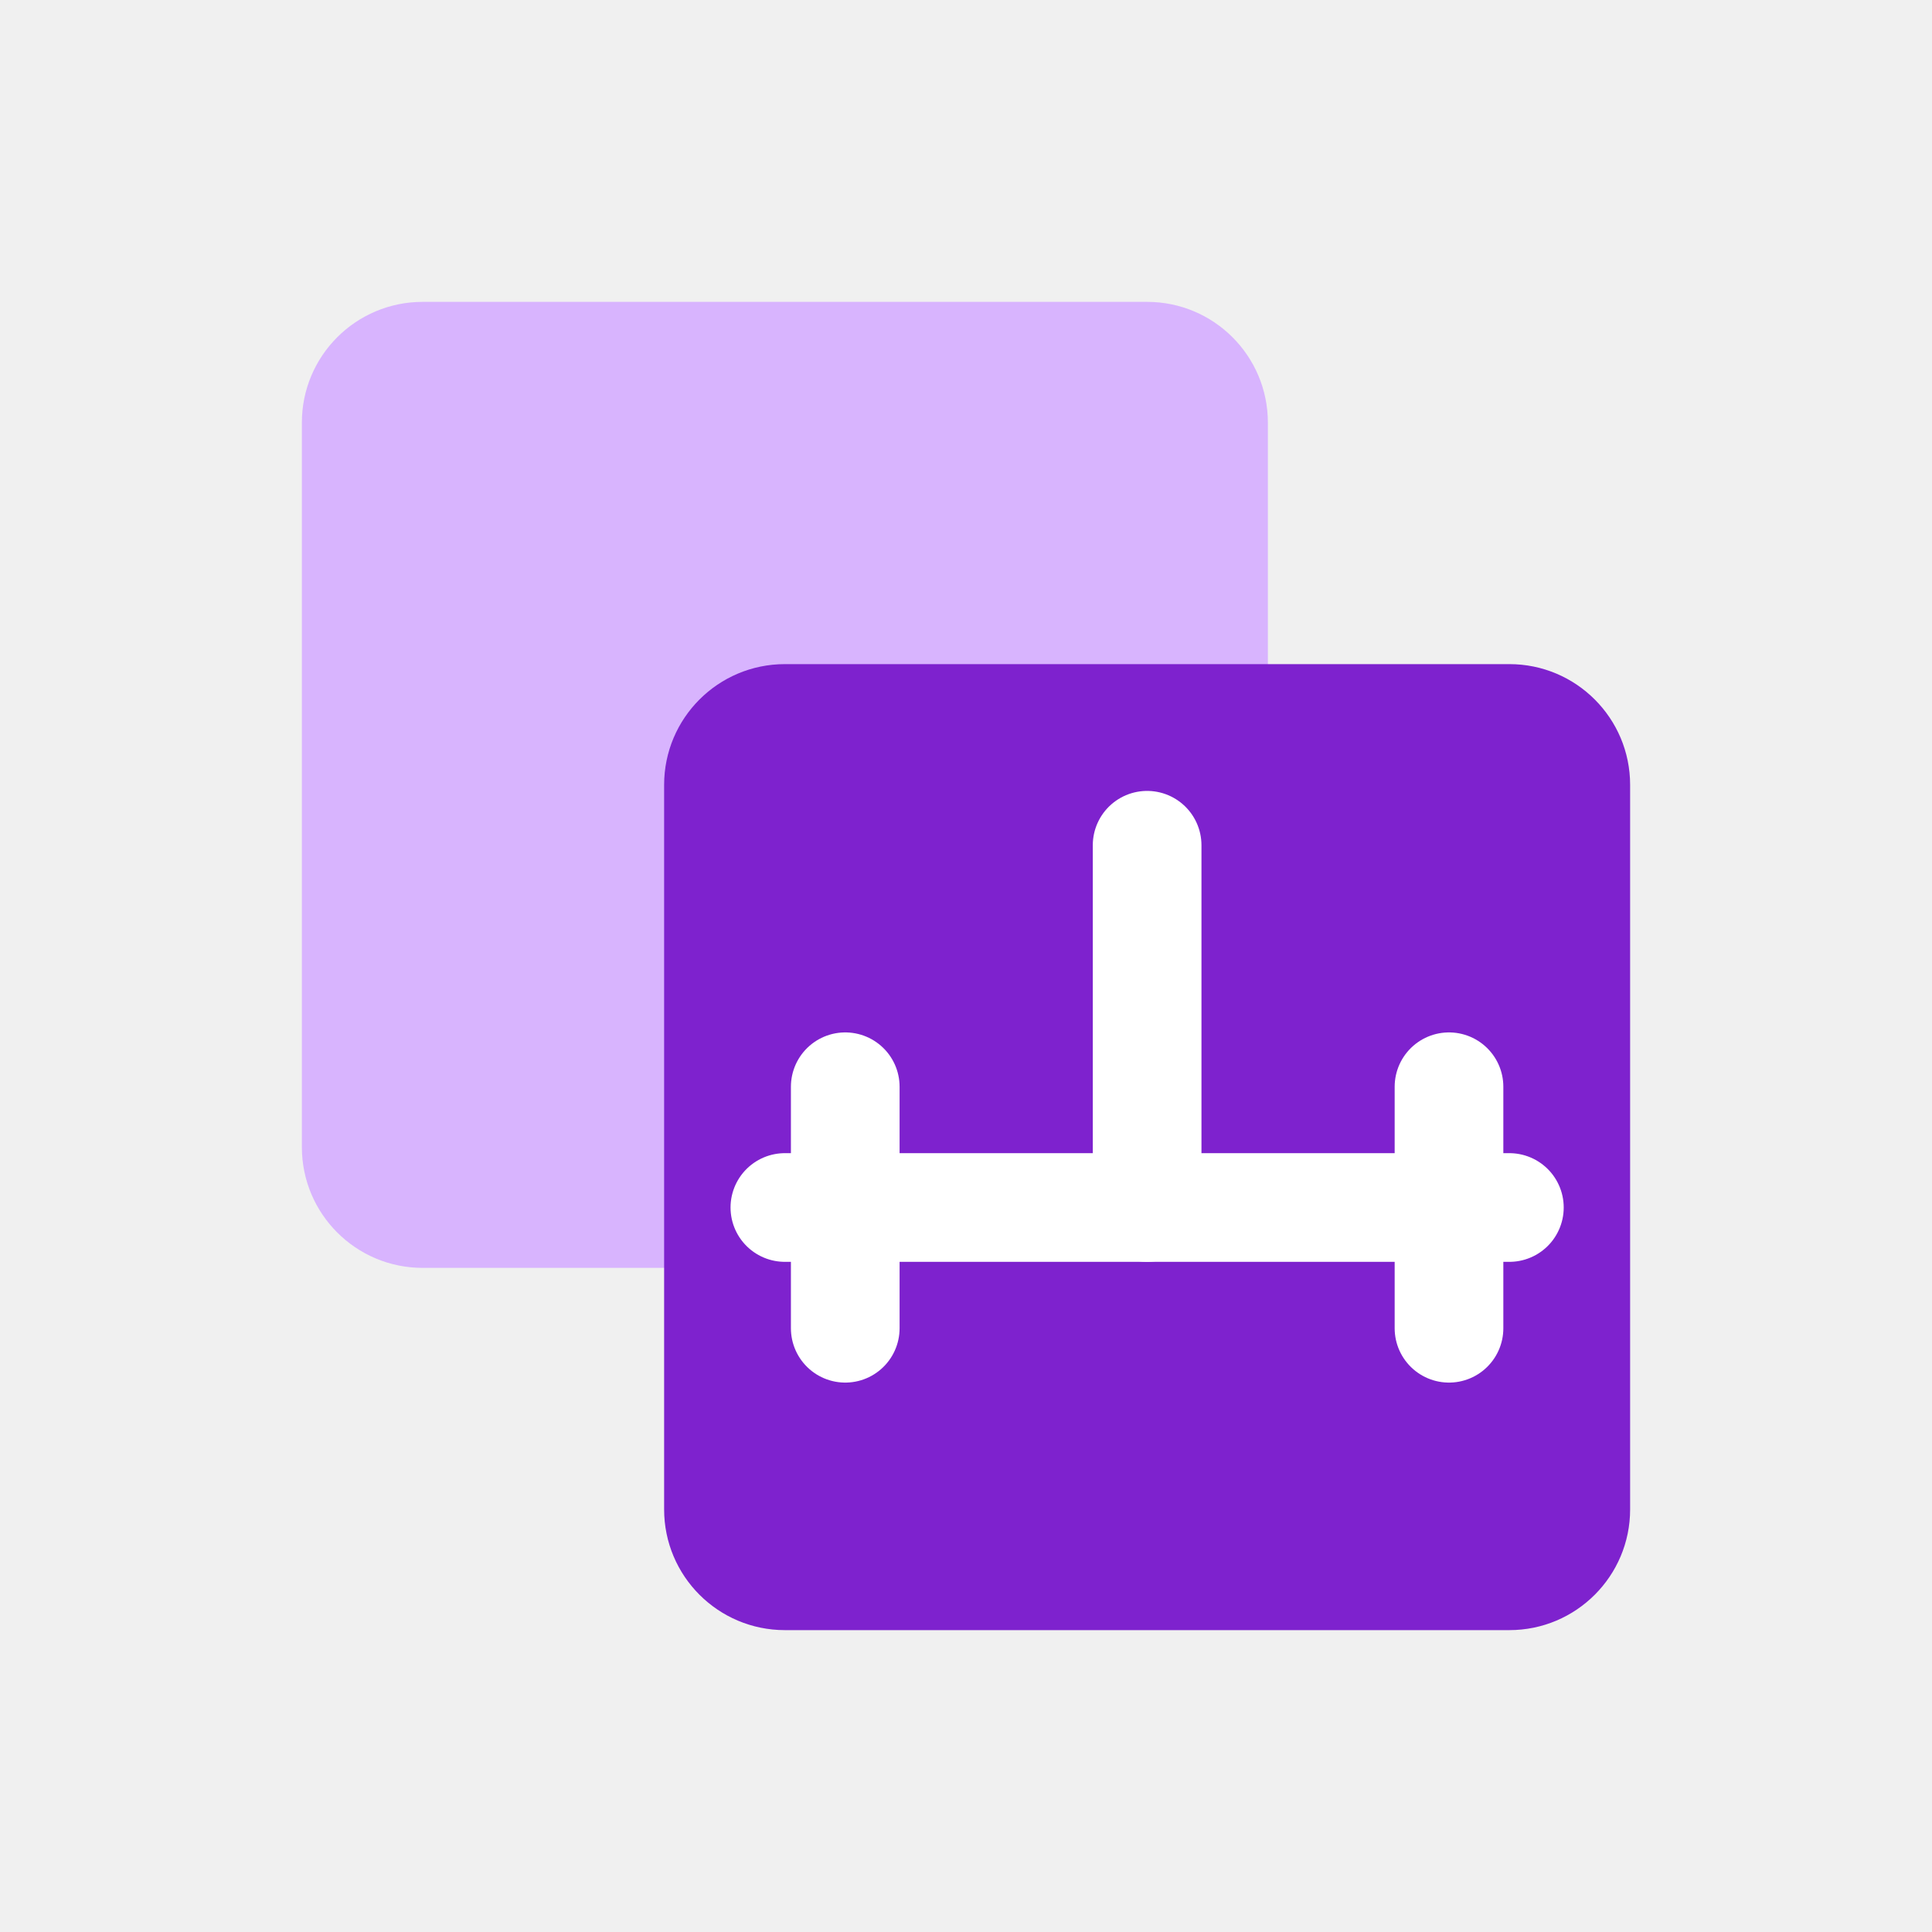
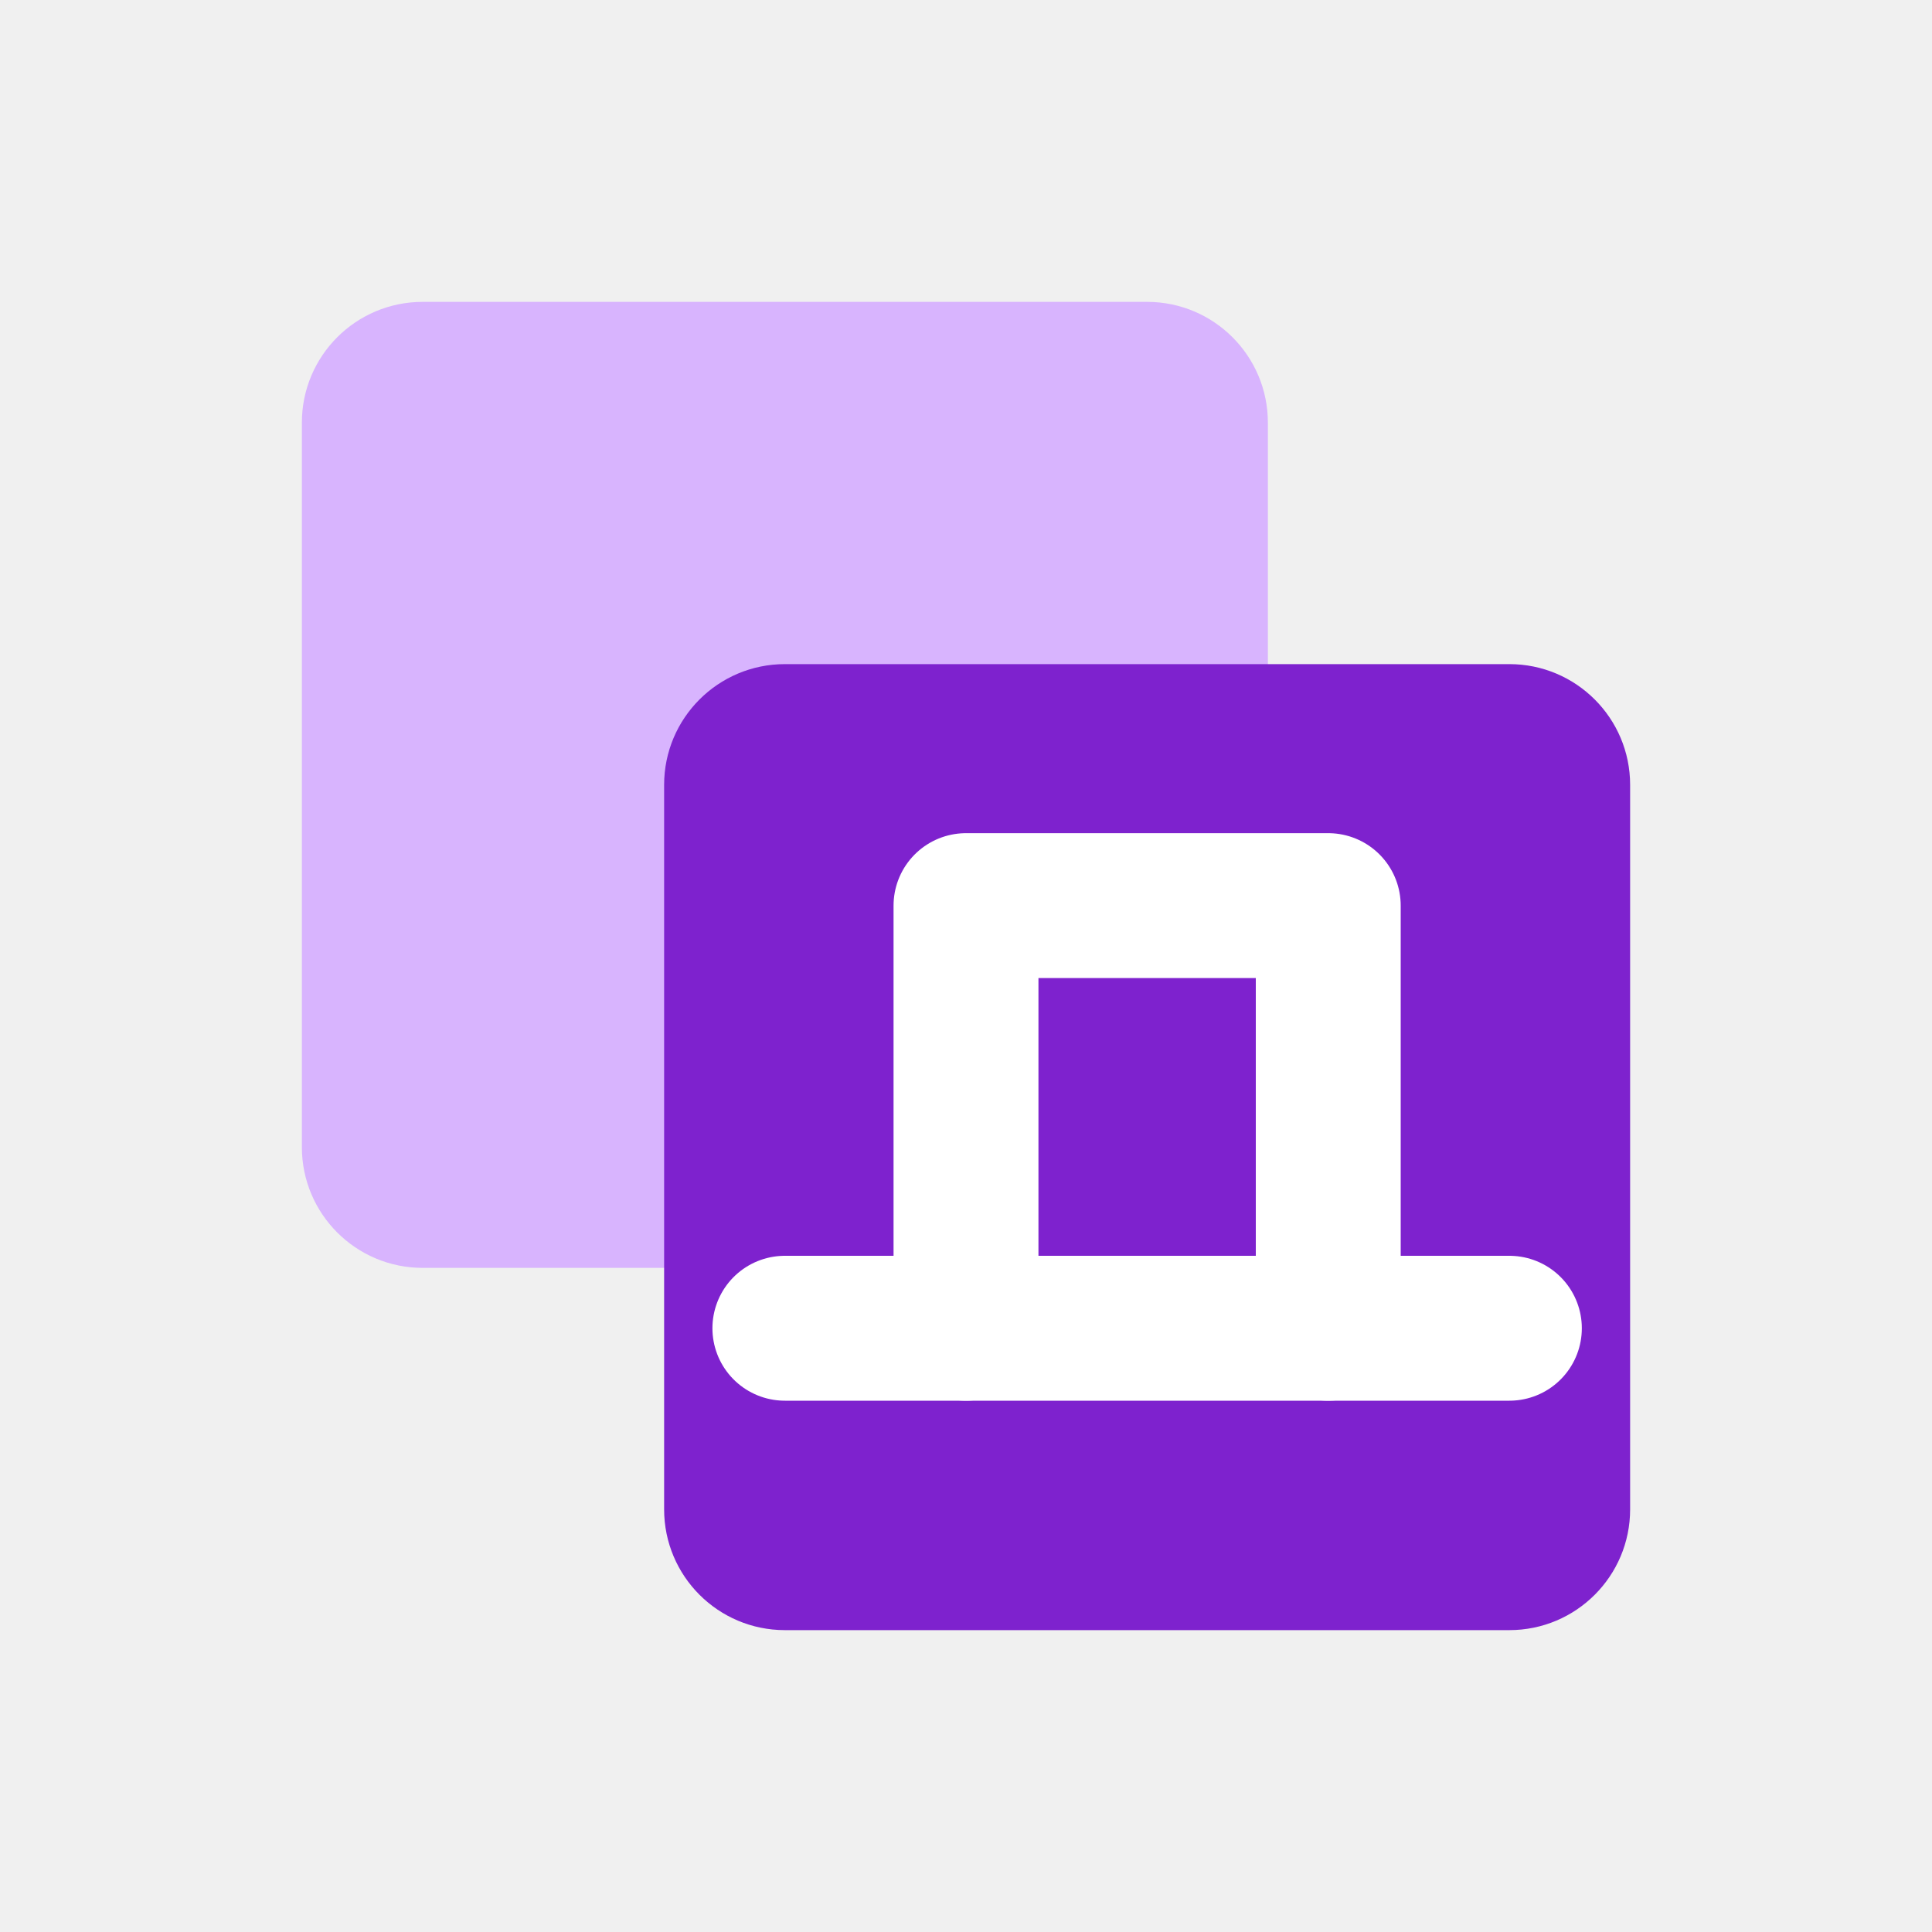
<svg xmlns="http://www.w3.org/2000/svg" viewBox="0 0 32 32" role="img" aria-labelledby="oss-O06-title" data-oss-project="O06" data-variant="color">
  <g data-layer="q-frame">
    <rect x="5" y="5" width="16" height="16" rx="2" fill="#D8B4FE" />
    <rect x="11" y="11" width="16" height="16" rx="2" fill="#7E22CE" />
  </g>
-   <g data-layer="product-route" fill="none" stroke="#FFFFFF" stroke-width="1.8" stroke-linecap="round" stroke-linejoin="round">
-     <path d="M13 20H25" />
-     <path d="M14 18V22" />
-     <path d="M19 14V20" />
-     <path d="M24 18V22" />
+   <g data-layer="product-route" fill="none" stroke="#FFFFFF" stroke-width="2.4" stroke-linecap="round" stroke-linejoin="round">
+     <path d="M13 22H25" />
+     <path d="M16 22V15H22V22" />
  </g>
</svg>
